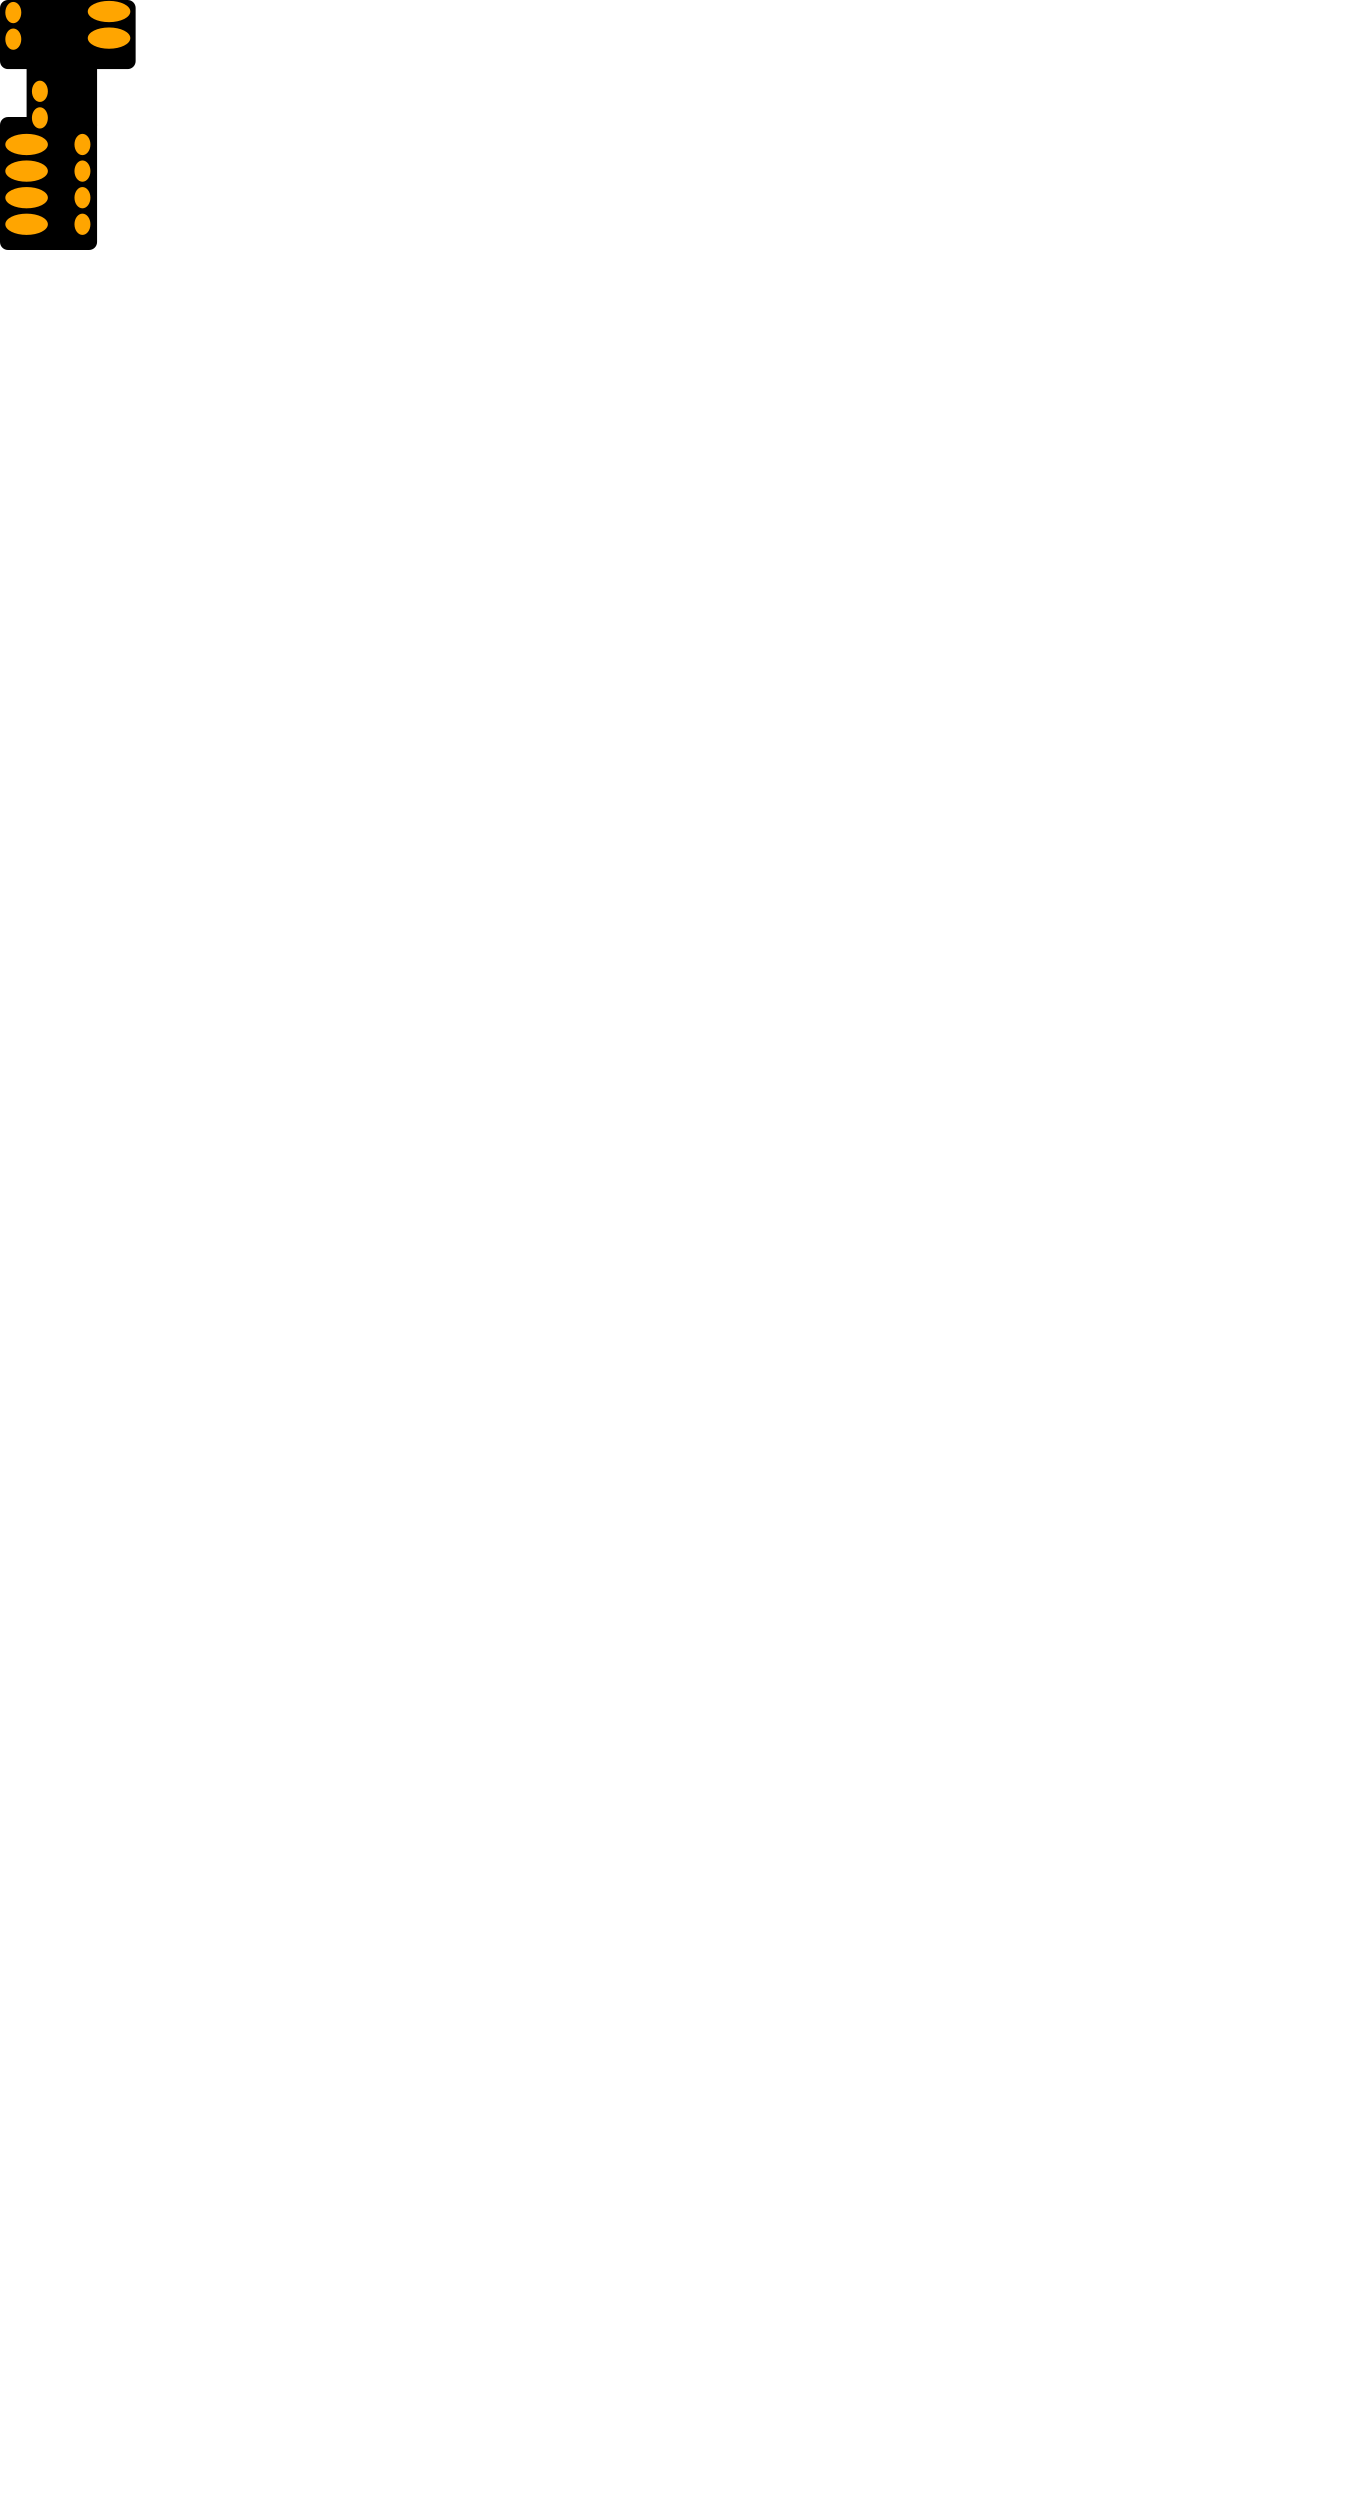
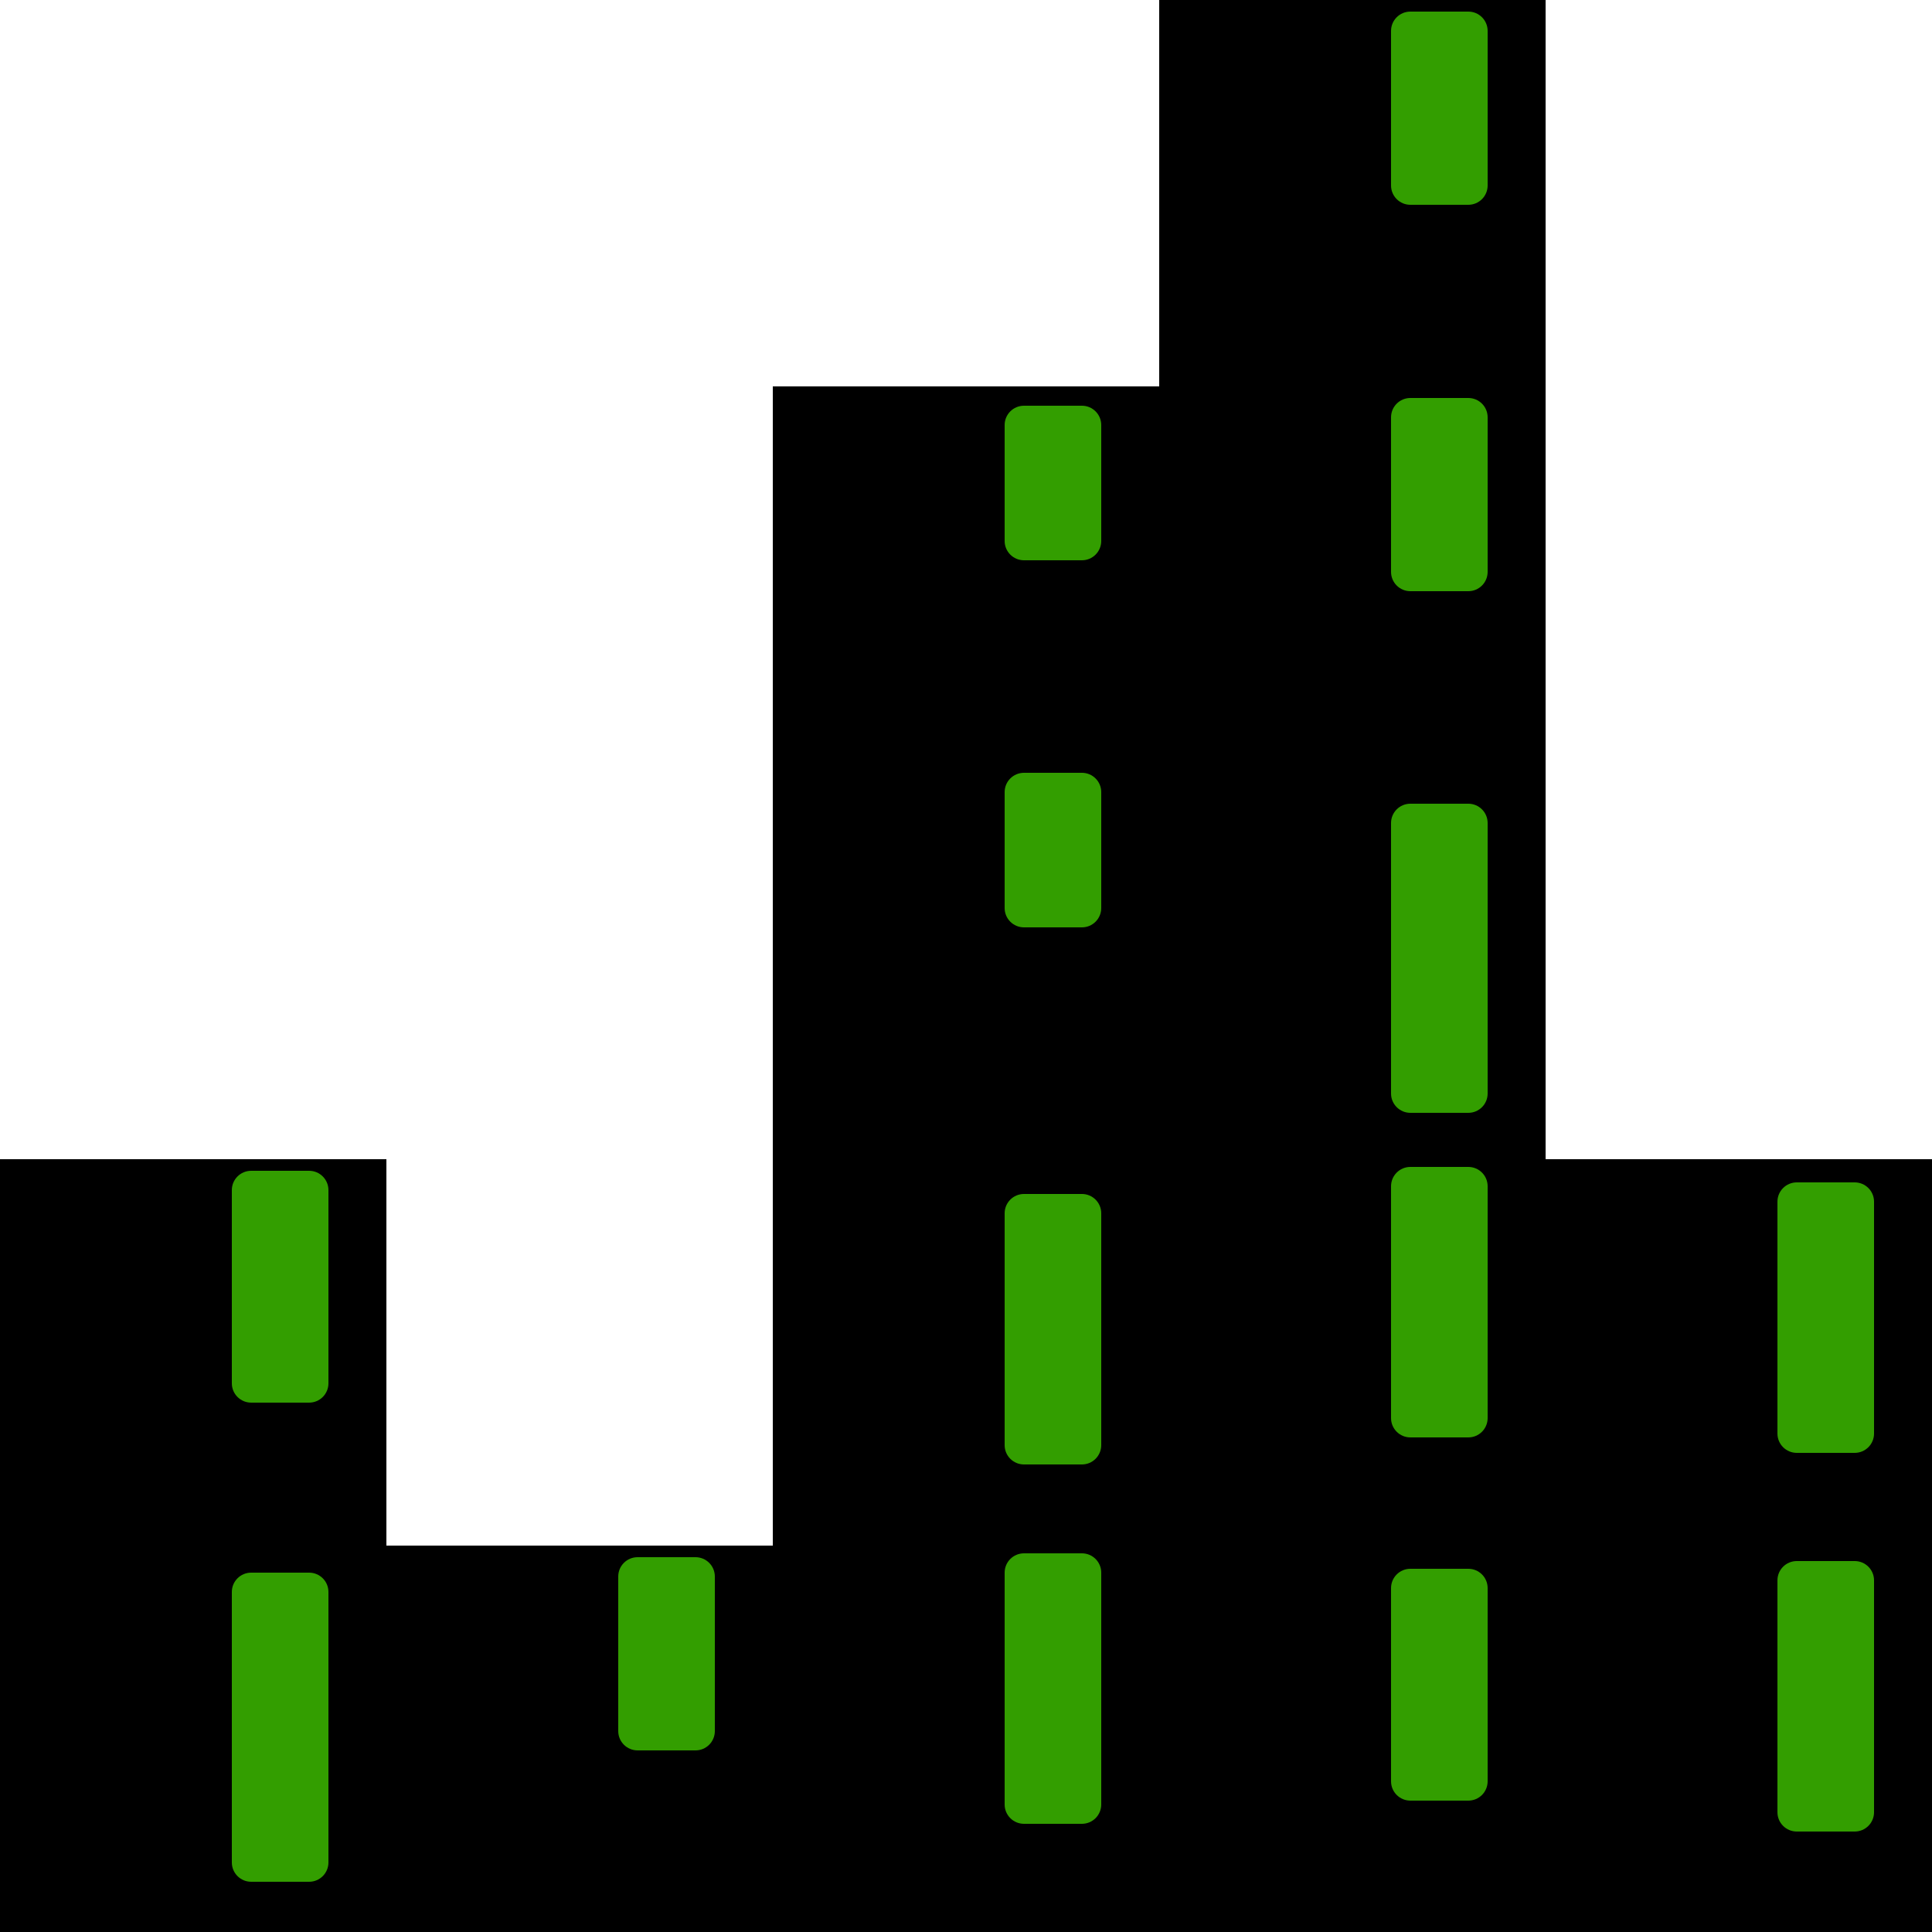
- <svg xmlns="http://www.w3.org/2000/svg" baseProfile="full" height="1000%" version="1.1" width="1000%">
+ <svg xmlns="http://www.w3.org/2000/svg" baseProfile="full" height="100%" version="1.1" width="100%">
  <defs />
-   <rect fill="rgb(0,0,0)" class="restaurantBackground" height="25.98" rx="3" ry="3" width="51" x="0" y="0" />
-   <rect fill="rgb(0,0,0)" class="restaurantBackground" height="30.02" rx="3" ry="3" width="26.5" x="10" y="19.98" />
-   <rect fill="rgb(0,0,0)" class="restaurantBackground" height="50" rx="3" ry="3" width="36.5" x="0" y="44.0" />
-   <ellipse cx="5" cy="4.724" fill="rgb(255,165,0)" class="table" id="table_1" rx="3" ry="4" />
-   <ellipse cx="41" cy="4.33" fill="rgb(255,165,0)" class="table" id="table_2" rx="8" ry="4" />
-   <ellipse cx="5" cy="14.724" fill="rgb(255,165,0)" class="table" id="table_3" rx="3" ry="4" />
-   <ellipse cx="41" cy="14.33" fill="rgb(255,165,0)" class="table" id="table_4" rx="8" ry="4" />
-   <ellipse cx="15" cy="34.33" fill="rgb(255,165,0)" class="table" id="table_5" rx="3" ry="4" />
-   <ellipse cx="15" cy="44.33" fill="rgb(255,165,0)" class="table" id="table_6" rx="3" ry="4" />
-   <ellipse cx="10" cy="54.33" fill="rgb(255,165,0)" class="table" id="table_7" rx="8" ry="4" />
-   <ellipse cx="31.0" cy="54.33" fill="rgb(255,165,0)" class="table" id="table_8" rx="3" ry="4" />
-   <ellipse cx="10" cy="64.33" fill="rgb(255,165,0)" class="table" id="table_9" rx="8" ry="4" />
-   <ellipse cx="31.0" cy="64.33" fill="rgb(255,165,0)" class="table" id="table_10" rx="3" ry="4" />
-   <ellipse cx="10" cy="74.33" fill="rgb(255,165,0)" class="table" id="table_11" rx="8" ry="4" />
-   <ellipse cx="31.0" cy="74.33" fill="rgb(255,165,0)" class="table" id="table_12" rx="3" ry="4" />
-   <ellipse cx="10" cy="84.33" fill="rgb(255,165,0)" class="table" id="table_13" rx="8" ry="4" />
-   <ellipse cx="31.0" cy="84.33" fill="rgb(255,165,0)" class="table" id="table_14" rx="3" ry="4" />
+   <rect fill="black" height="100" width="100" x="0" y="300" />
+   <rect fill="black" height="100" width="100" x="0" y="400" />
+   <rect fill="black" height="100" width="100" x="100" y="400" />
+   <rect fill="black" height="100" width="100" x="200" y="100" />
+   <rect fill="black" height="100" width="100" x="200" y="200" />
+   <rect fill="black" height="100" width="100" x="200" y="300" />
+   <rect fill="black" height="100" width="100" x="200" y="400" />
+   <rect fill="black" height="100" width="100" x="300" y="0" />
+   <rect fill="black" height="100" width="100" x="300" y="100" />
+   <rect fill="black" height="100" width="100" x="300" y="200" />
+   <rect fill="black" height="100" width="100" x="300" y="300" />
+   <rect fill="black" height="100" width="100" x="300" y="400" />
+   <rect fill="black" height="100" width="100" x="400" y="300" />
+   <rect fill="black" height="100" width="100" x="400" y="400" />
+   <rect fill="#339E00" height="70" id="table_0_7" rx="5" ry="5" width="25" x="460" y="404" />
+   <rect fill="#339E00" height="60" id="table_1_6" rx="5" ry="5" width="25" x="360" y="406" />
+   <rect fill="#339E00" height="70" id="table_2_7" rx="5" ry="5" width="25" x="260" y="402" />
+   <rect fill="#339E00" height="50" id="table_3_5" rx="5" ry="5" width="25" x="160" y="403" />
+   <rect fill="#339E00" height="80" id="table_4_8" rx="5" ry="5" width="25" x="60" y="407" />
+   <rect fill="#339E00" height="70" id="table_5_7" rx="5" ry="5" width="25" x="460" y="306" />
+   <rect fill="#339E00" height="70" id="table_6_7" rx="5" ry="5" width="25" x="360" y="302" />
+   <rect fill="#339E00" height="70" id="table_7_7" rx="5" ry="5" width="25" x="260" y="309" />
+   <rect fill="#339E00" height="60" id="table_8_6" rx="5" ry="5" width="25" x="60" y="303" />
+   <rect fill="#339E00" height="80" id="table_9_8" rx="5" ry="5" width="25" x="360" y="208" />
+   <rect fill="#339E00" height="40" id="table_10_4" rx="5" ry="5" width="25" x="260" y="200" />
+   <rect fill="#339E00" height="50" id="table_11_5" rx="5" ry="5" width="25" x="360" y="103" />
+   <rect fill="#339E00" height="40" id="table_12_4" rx="5" ry="5" width="25" x="260" y="105" />
+   <rect fill="#339E00" height="50" id="table_13_5" rx="5" ry="5" width="25" x="360" y="3" />
</svg>
